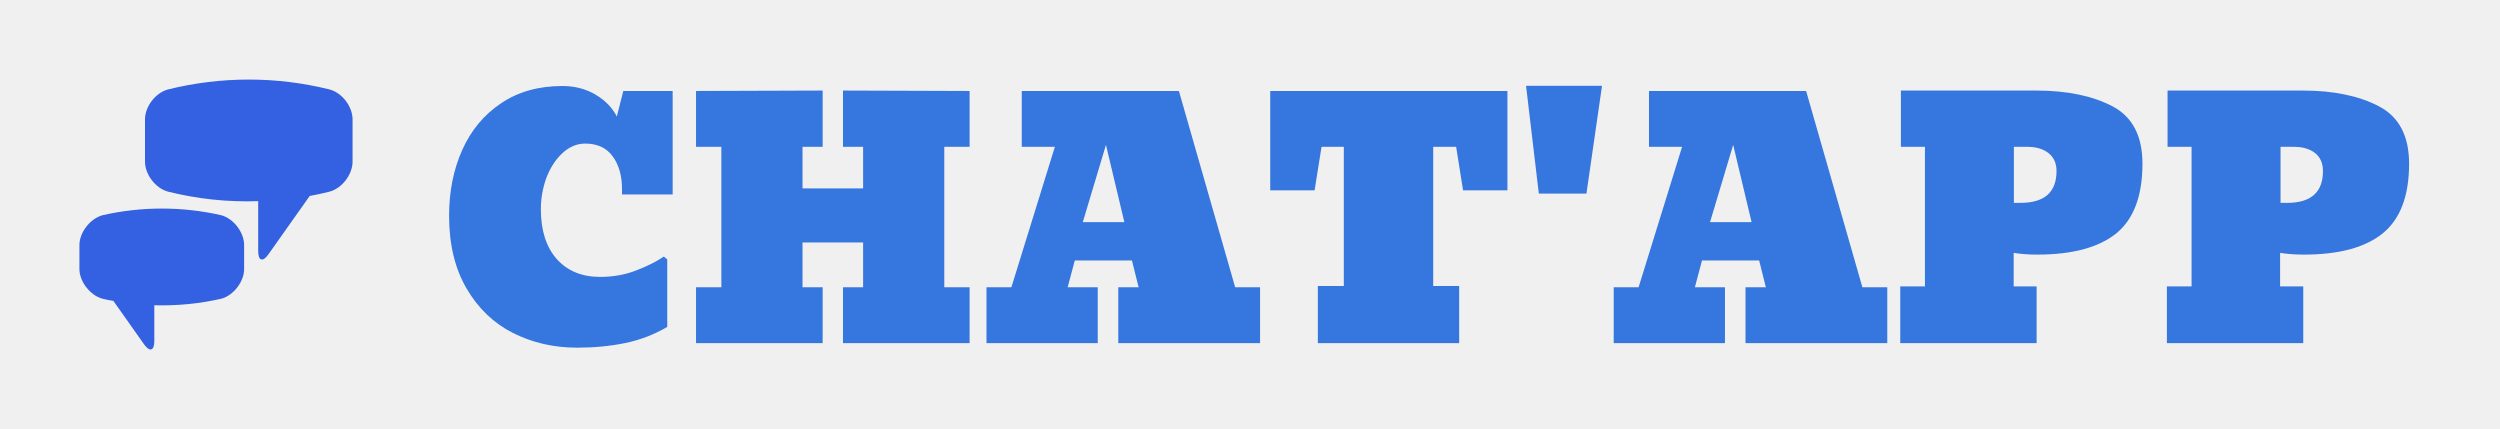
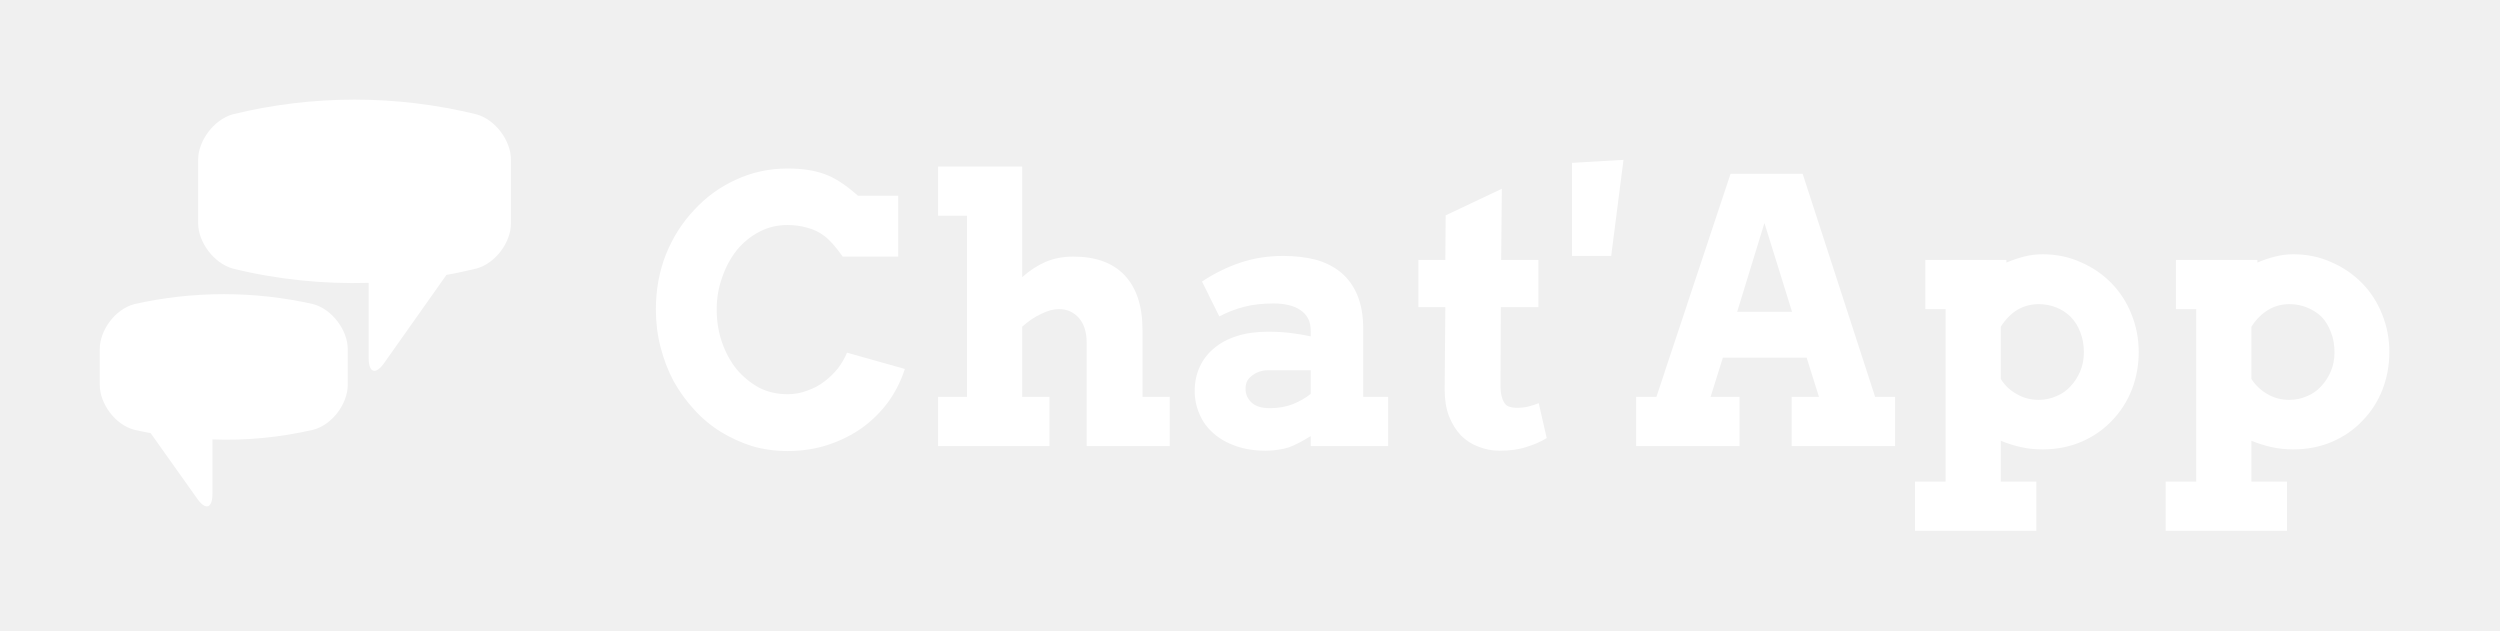
- <svg xmlns="http://www.w3.org/2000/svg" version="1.1" viewBox="0 0 11.551 1.982">
-   <g transform="matrix(1,0,0,1,2.028967,0.3963666)">
+ <svg xmlns="http://www.w3.org/2000/svg" version="1.1" viewBox="0 0 7.521 1.896">
+   <g transform="matrix(1,0,0,1,1.937121,0.4809409)">
    <g>
-       <path d=" M 0.341 1.142 Q 0.207 1.074 0.127 0.937 Q 0.046 0.799 0.046 0.6 Q 0.046 0.432 0.107 0.296 Q 0.168 0.16 0.286 0.081 Q 0.404 0.001 0.57 0.001 Q 0.655 0.001 0.723 0.041 Q 0.79 0.081 0.821 0.142 L 0.851 0.024 L 1.079 0.024 L 1.079 0.502 L 0.845 0.502 L 0.845 0.478 Q 0.845 0.385 0.802 0.326 Q 0.759 0.267 0.675 0.267 Q 0.618 0.267 0.571 0.31 Q 0.523 0.354 0.496 0.424 Q 0.47 0.495 0.47 0.57 Q 0.47 0.717 0.543 0.8 Q 0.617 0.883 0.744 0.883 Q 0.834 0.883 0.911 0.853 Q 0.989 0.823 1.038 0.789 L 1.054 0.802 L 1.054 1.114 Q 0.962 1.168 0.858 1.189 Q 0.755 1.21 0.638 1.21 Q 0.476 1.21 0.341 1.142 M 1.187 1.189 L 1.187 0.931 L 1.304 0.931 L 1.304 0.282 L 1.187 0.282 L 1.187 0.024 L 1.772 0.022 L 1.772 0.282 L 1.679 0.282 L 1.679 0.474 L 1.959 0.474 L 1.959 0.282 L 1.866 0.282 L 1.866 0.022 L 2.451 0.024 L 2.451 0.282 L 2.334 0.282 L 2.334 0.931 L 2.451 0.931 L 2.451 1.189 L 1.866 1.189 L 1.866 0.931 L 1.959 0.931 L 1.959 0.724 L 1.679 0.724 L 1.679 0.931 L 1.772 0.931 L 1.772 1.189 L 1.187 1.189 M 2.529 1.189 L 2.529 0.931 L 2.644 0.931 L 2.845 0.282 L 2.692 0.282 L 2.692 0.024 L 3.418 0.024 L 3.678 0.931 L 3.793 0.931 L 3.793 1.189 L 3.138 1.189 L 3.138 0.931 L 3.232 0.931 L 3.201 0.807 L 2.937 0.807 L 2.904 0.931 L 3.043 0.931 L 3.043 1.189 L 2.529 1.189 M 2.974 0.63 L 3.166 0.63 L 3.081 0.273 L 2.974 0.63 M 4.06 1.189 L 4.06 0.925 L 4.18 0.925 L 4.18 0.282 L 4.077 0.282 L 4.045 0.483 L 3.84 0.483 L 3.84 0.024 L 4.936 0.024 L 4.936 0.483 L 4.731 0.483 L 4.699 0.282 L 4.593 0.282 L 4.593 0.925 L 4.713 0.925 L 4.713 1.189 L 4.06 1.189 M 5.081 0.498 L 5.022 -2.220446049250313e-16 L 5.373 -2.220446049250313e-16 L 5.301 0.498 L 5.081 0.498 M 5.427 1.189 L 5.427 0.931 L 5.542 0.931 L 5.743 0.282 L 5.59 0.282 L 5.59 0.024 L 6.316 0.024 L 6.576 0.931 L 6.691 0.931 L 6.691 1.189 L 6.036 1.189 L 6.036 0.931 L 6.13 0.931 L 6.099 0.807 L 5.835 0.807 L 5.802 0.931 L 5.941 0.931 L 5.941 1.189 L 5.427 1.189 M 5.872 0.63 L 6.064 0.63 L 5.979 0.273 L 5.872 0.63 M 6.751 0.927 L 6.865 0.927 L 6.865 0.282 L 6.754 0.282 L 6.754 0.022 L 7.378 0.022 Q 7.593 0.022 7.732 0.095 Q 7.87 0.168 7.87 0.36 Q 7.87 0.583 7.749 0.682 Q 7.627 0.78 7.384 0.78 Q 7.324 0.78 7.275 0.772 L 7.275 0.927 L 7.381 0.927 L 7.381 1.189 L 6.751 1.189 L 6.751 0.927 M 7.306 0.541 Q 7.473 0.541 7.473 0.394 Q 7.473 0.34 7.436 0.311 Q 7.399 0.282 7.338 0.282 L 7.276 0.282 L 7.276 0.541 L 7.306 0.541 M 7.983 0.927 L 8.097 0.927 L 8.097 0.282 L 7.986 0.282 L 7.986 0.022 L 8.61 0.022 Q 8.824 0.022 8.963 0.095 Q 9.102 0.168 9.102 0.36 Q 9.102 0.583 8.98 0.682 Q 8.859 0.78 8.616 0.78 Q 8.556 0.78 8.506 0.772 L 8.506 0.927 L 8.613 0.927 L 8.613 1.189 L 7.983 1.189 L 7.983 0.927 M 8.538 0.541 Q 8.704 0.541 8.704 0.394 Q 8.704 0.34 8.668 0.311 Q 8.631 0.282 8.569 0.282 L 8.508 0.282 L 8.508 0.541 L 8.538 0.541" fill="#3576df" fill-rule="nonzero" />
+       <path d=" M 0.598 0.291 Q 0.568 0.248 0.543 0.229 Q 0.519 0.211 0.491 0.204 Q 0.463 0.196 0.432 0.196 Q 0.386 0.196 0.348 0.216 Q 0.309 0.236 0.28 0.271 Q 0.252 0.306 0.236 0.352 Q 0.219 0.398 0.219 0.45 Q 0.219 0.503 0.235 0.549 Q 0.251 0.595 0.279 0.63 Q 0.308 0.664 0.346 0.685 Q 0.385 0.705 0.432 0.705 Q 0.464 0.705 0.492 0.694 Q 0.521 0.684 0.544 0.666 Q 0.566 0.649 0.584 0.627 Q 0.601 0.604 0.611 0.58 L 0.785 0.629 Q 0.768 0.682 0.736 0.727 Q 0.703 0.772 0.658 0.805 Q 0.612 0.838 0.555 0.857 Q 0.498 0.876 0.432 0.876 Q 0.376 0.876 0.325 0.861 Q 0.275 0.845 0.231 0.818 Q 0.186 0.79 0.151 0.751 Q 0.115 0.712 0.089 0.665 Q 0.064 0.618 0.05 0.563 Q 0.036 0.509 0.036 0.45 Q 0.036 0.362 0.066 0.285 Q 0.097 0.208 0.151 0.151 Q 0.204 0.093 0.276 0.06 Q 0.349 0.026 0.432 0.026 Q 0.498 0.026 0.544 0.043 Q 0.589 0.059 0.644 0.108 L 0.765 0.108 L 0.765 0.291 L 0.598 0.291 M 0.885 0.02 L 1.138 0.02 L 1.138 0.353 Q 1.17 0.324 1.208 0.307 Q 1.246 0.291 1.292 0.291 Q 1.393 0.291 1.446 0.347 Q 1.5 0.404 1.5 0.512 L 1.5 0.713 L 1.582 0.713 L 1.582 0.861 L 1.332 0.861 L 1.332 0.55 Q 1.332 0.503 1.309 0.476 Q 1.285 0.449 1.249 0.449 Q 1.224 0.449 1.196 0.463 Q 1.167 0.476 1.138 0.502 L 1.138 0.713 L 1.22 0.713 L 1.22 0.861 L 0.885 0.861 L 0.885 0.713 L 0.972 0.713 L 0.972 0.168 L 0.885 0.168 L 0.885 0.02 M 2.006 0.831 Q 1.987 0.843 1.971 0.851 Q 1.956 0.859 1.94 0.865 Q 1.924 0.87 1.908 0.872 Q 1.891 0.875 1.871 0.875 Q 1.821 0.875 1.781 0.861 Q 1.741 0.847 1.714 0.823 Q 1.686 0.799 1.672 0.766 Q 1.657 0.733 1.657 0.695 Q 1.657 0.656 1.672 0.623 Q 1.687 0.59 1.715 0.567 Q 1.743 0.543 1.784 0.53 Q 1.825 0.517 1.877 0.517 Q 1.916 0.517 1.947 0.521 Q 1.979 0.525 2.006 0.531 L 2.006 0.514 Q 2.006 0.492 1.998 0.477 Q 1.99 0.462 1.975 0.452 Q 1.961 0.442 1.94 0.437 Q 1.919 0.432 1.895 0.432 Q 1.844 0.432 1.806 0.442 Q 1.767 0.452 1.731 0.471 L 1.679 0.366 Q 1.735 0.329 1.795 0.309 Q 1.855 0.289 1.923 0.289 Q 1.975 0.289 2.02 0.3 Q 2.064 0.312 2.096 0.338 Q 2.128 0.364 2.146 0.406 Q 2.164 0.449 2.164 0.509 L 2.164 0.713 L 2.239 0.713 L 2.239 0.861 L 2.006 0.861 L 2.006 0.831 M 1.883 0.747 Q 1.921 0.747 1.952 0.735 Q 1.984 0.722 2.006 0.704 L 2.006 0.633 L 1.876 0.633 Q 1.864 0.633 1.852 0.637 Q 1.84 0.641 1.831 0.648 Q 1.821 0.655 1.815 0.665 Q 1.81 0.675 1.81 0.689 Q 1.81 0.713 1.828 0.73 Q 1.846 0.747 1.883 0.747 M 2.579 0.301 L 2.691 0.301 L 2.691 0.443 L 2.578 0.443 L 2.577 0.679 Q 2.577 0.7 2.581 0.713 Q 2.584 0.725 2.59 0.733 Q 2.596 0.741 2.605 0.743 Q 2.614 0.746 2.625 0.746 Q 2.645 0.746 2.661 0.742 Q 2.677 0.738 2.692 0.732 L 2.716 0.837 Q 2.688 0.854 2.654 0.864 Q 2.621 0.875 2.574 0.875 Q 2.541 0.875 2.511 0.863 Q 2.481 0.852 2.458 0.829 Q 2.436 0.806 2.422 0.771 Q 2.409 0.737 2.409 0.691 L 2.411 0.443 L 2.33 0.443 L 2.33 0.301 L 2.411 0.301 L 2.412 0.167 L 2.581 0.087 L 2.579 0.301 M 2.91 0.289 L 2.792 0.289 L 2.792 0.009 L 2.947 -1.1102230246251565e-16 L 2.91 0.289 M 3.453 0.713 L 3.535 0.713 L 3.498 0.595 L 3.246 0.595 L 3.209 0.713 L 3.296 0.713 L 3.296 0.861 L 2.985 0.861 L 2.985 0.713 L 3.046 0.713 L 3.269 0.042 L 3.486 0.042 L 3.704 0.713 L 3.764 0.713 L 3.764 0.861 L 3.453 0.861 L 3.453 0.713 M 3.289 0.457 L 3.454 0.457 L 3.371 0.19 L 3.289 0.457 M 3.855 0.301 L 4.099 0.301 L 4.099 0.309 Q 4.125 0.298 4.152 0.291 Q 4.179 0.284 4.208 0.284 Q 4.27 0.284 4.323 0.308 Q 4.376 0.331 4.415 0.371 Q 4.454 0.411 4.475 0.464 Q 4.497 0.518 4.497 0.578 Q 4.497 0.638 4.476 0.692 Q 4.455 0.745 4.416 0.785 Q 4.378 0.825 4.325 0.848 Q 4.271 0.871 4.208 0.871 Q 4.172 0.871 4.142 0.864 Q 4.111 0.857 4.082 0.845 L 4.082 0.968 L 4.189 0.968 L 4.189 1.116 L 3.824 1.116 L 3.824 0.968 L 3.916 0.968 L 3.916 0.449 L 3.855 0.449 L 3.855 0.301 M 4.196 0.434 Q 4.162 0.434 4.132 0.451 Q 4.103 0.469 4.082 0.502 L 4.082 0.659 Q 4.099 0.687 4.129 0.704 Q 4.159 0.722 4.196 0.722 Q 4.224 0.722 4.249 0.711 Q 4.274 0.701 4.292 0.681 Q 4.31 0.662 4.321 0.636 Q 4.332 0.61 4.332 0.579 Q 4.332 0.545 4.321 0.518 Q 4.311 0.491 4.292 0.472 Q 4.274 0.454 4.249 0.444 Q 4.224 0.434 4.196 0.434 M 4.609 0.301 L 4.854 0.301 L 4.854 0.309 Q 4.879 0.298 4.907 0.291 Q 4.934 0.284 4.962 0.284 Q 5.024 0.284 5.077 0.308 Q 5.13 0.331 5.169 0.371 Q 5.208 0.411 5.229 0.464 Q 5.251 0.518 5.251 0.578 Q 5.251 0.638 5.23 0.692 Q 5.209 0.745 5.17 0.785 Q 5.132 0.825 5.079 0.848 Q 5.025 0.871 4.962 0.871 Q 4.927 0.871 4.896 0.864 Q 4.865 0.857 4.836 0.845 L 4.836 0.968 L 4.943 0.968 L 4.943 1.116 L 4.578 1.116 L 4.578 0.968 L 4.67 0.968 L 4.67 0.449 L 4.609 0.449 L 4.609 0.301 M 4.95 0.434 Q 4.916 0.434 4.887 0.451 Q 4.857 0.469 4.836 0.502 L 4.836 0.659 Q 4.854 0.687 4.883 0.704 Q 4.913 0.722 4.95 0.722 Q 4.978 0.722 5.003 0.711 Q 5.028 0.701 5.046 0.681 Q 5.064 0.662 5.075 0.636 Q 5.086 0.61 5.086 0.579 Q 5.086 0.545 5.075 0.518 Q 5.065 0.491 5.047 0.472 Q 5.028 0.454 5.003 0.444 Q 4.978 0.434 4.95 0.434" fill="#ffffff" fill-rule="nonzero" />
    </g>
    <g />
-     <g clip-path="url(#SvgjsClipPath1035)">
-       <g clip-path="url(#SvgjsClipPath1033ed0ed147-ce6a-4f27-9375-548e431df1bd)">
-         <path d=" M -1.007 0.598 C -1.187 0.557 -1.375 0.557 -1.555 0.598 C -1.614 0.614 -1.662 0.679 -1.662 0.736 L -1.662 0.847 C -1.662 0.903 -1.614 0.968 -1.555 0.984 C -1.539 0.988 -1.522 0.991 -1.505 0.994 L -1.363 1.195 C -1.337 1.231 -1.316 1.225 -1.316 1.18 L -1.316 1.014 C -1.212 1.017 -1.108 1.007 -1.007 0.984 C -0.948 0.968 -0.901 0.903 -0.901 0.847 L -0.901 0.736 C -0.901 0.679 -0.948 0.614 -1.007 0.598 Z M -0.506 0.017 C -0.751 -0.044 -1.008 -0.044 -1.253 0.017 C -1.312 0.033 -1.359 0.097 -1.359 0.155 L -1.359 0.351 C -1.359 0.408 -1.312 0.473 -1.253 0.489 C -1.117 0.523 -0.976 0.538 -0.836 0.533 L -0.836 0.764 C -0.836 0.809 -0.815 0.816 -0.789 0.779 L -0.598 0.509 C -0.567 0.503 -0.536 0.497 -0.506 0.489 C -0.447 0.473 -0.4 0.408 -0.4 0.351 L -0.4 0.155 C -0.4 0.097 -0.447 0.033 -0.506 0.017 Z" fill="#3361e1" transform="matrix(1,0,0,1,0,0)" fill-rule="nonzero" />
+     <g clip-path="url(#SvgjsClipPath1033)">
+       <g clip-path="url(#SvgjsClipPath1031529e08a6-7450-4fa6-9b24-4322562276a1)">
+         <path d=" M -0.995 0.434 C -1.172 0.394 -1.356 0.394 -1.533 0.434 C -1.591 0.449 -1.637 0.513 -1.637 0.569 L -1.637 0.677 C -1.637 0.733 -1.591 0.797 -1.533 0.812 C -1.517 0.816 -1.5 0.819 -1.484 0.822 L -1.344 1.019 C -1.319 1.055 -1.298 1.049 -1.298 1.005 L -1.298 0.841 C -1.197 0.845 -1.095 0.835 -0.995 0.812 C -0.937 0.797 -0.891 0.733 -0.891 0.677 L -0.891 0.569 C -0.891 0.513 -0.938 0.449 -0.995 0.434 Z M -0.504 -0.137 C -0.745 -0.196 -0.996 -0.196 -1.237 -0.137 C -1.294 -0.121 -1.341 -0.057 -1.341 -0.001 L -1.341 0.191 C -1.341 0.247 -1.294 0.311 -1.237 0.327 C -1.103 0.36 -0.965 0.374 -0.828 0.37 L -0.828 0.597 C -0.828 0.641 -0.807 0.647 -0.782 0.612 L -0.594 0.346 C -0.564 0.341 -0.534 0.334 -0.504 0.327 C -0.446 0.311 -0.4 0.248 -0.4 0.191 L -0.4 -0.001 C -0.4 -0.057 -0.446 -0.121 -0.504 -0.137 Z" fill="#ffffff" transform="matrix(1,0,0,1,0,0)" fill-rule="nonzero" />
      </g>
    </g>
  </g>
  <defs>
-     <clipPath id="SvgjsClipPath1035">
-       <path d=" M -1.662 -0.029 h 1.262 v 1.248 h -1.262 Z" />
+     <clipPath id="SvgjsClipPath1033">
+       <path d=" M -1.637 -0.181 h 1.237 v 1.224 h -1.237 Z" />
    </clipPath>
-     <clipPath id="SvgjsClipPath1033ed0ed147-ce6a-4f27-9375-548e431df1bd">
-       <path d=" M -1.662 -0.029 L -0.4 -0.029 L -0.4 1.219 L -1.662 1.219 Z" />
+     <clipPath id="SvgjsClipPath1031529e08a6-7450-4fa6-9b24-4322562276a1">
+       <path d=" M -1.637 -0.181 L -0.4 -0.181 L -0.4 1.042 L -1.637 1.042 Z" />
    </clipPath>
  </defs>
</svg>
